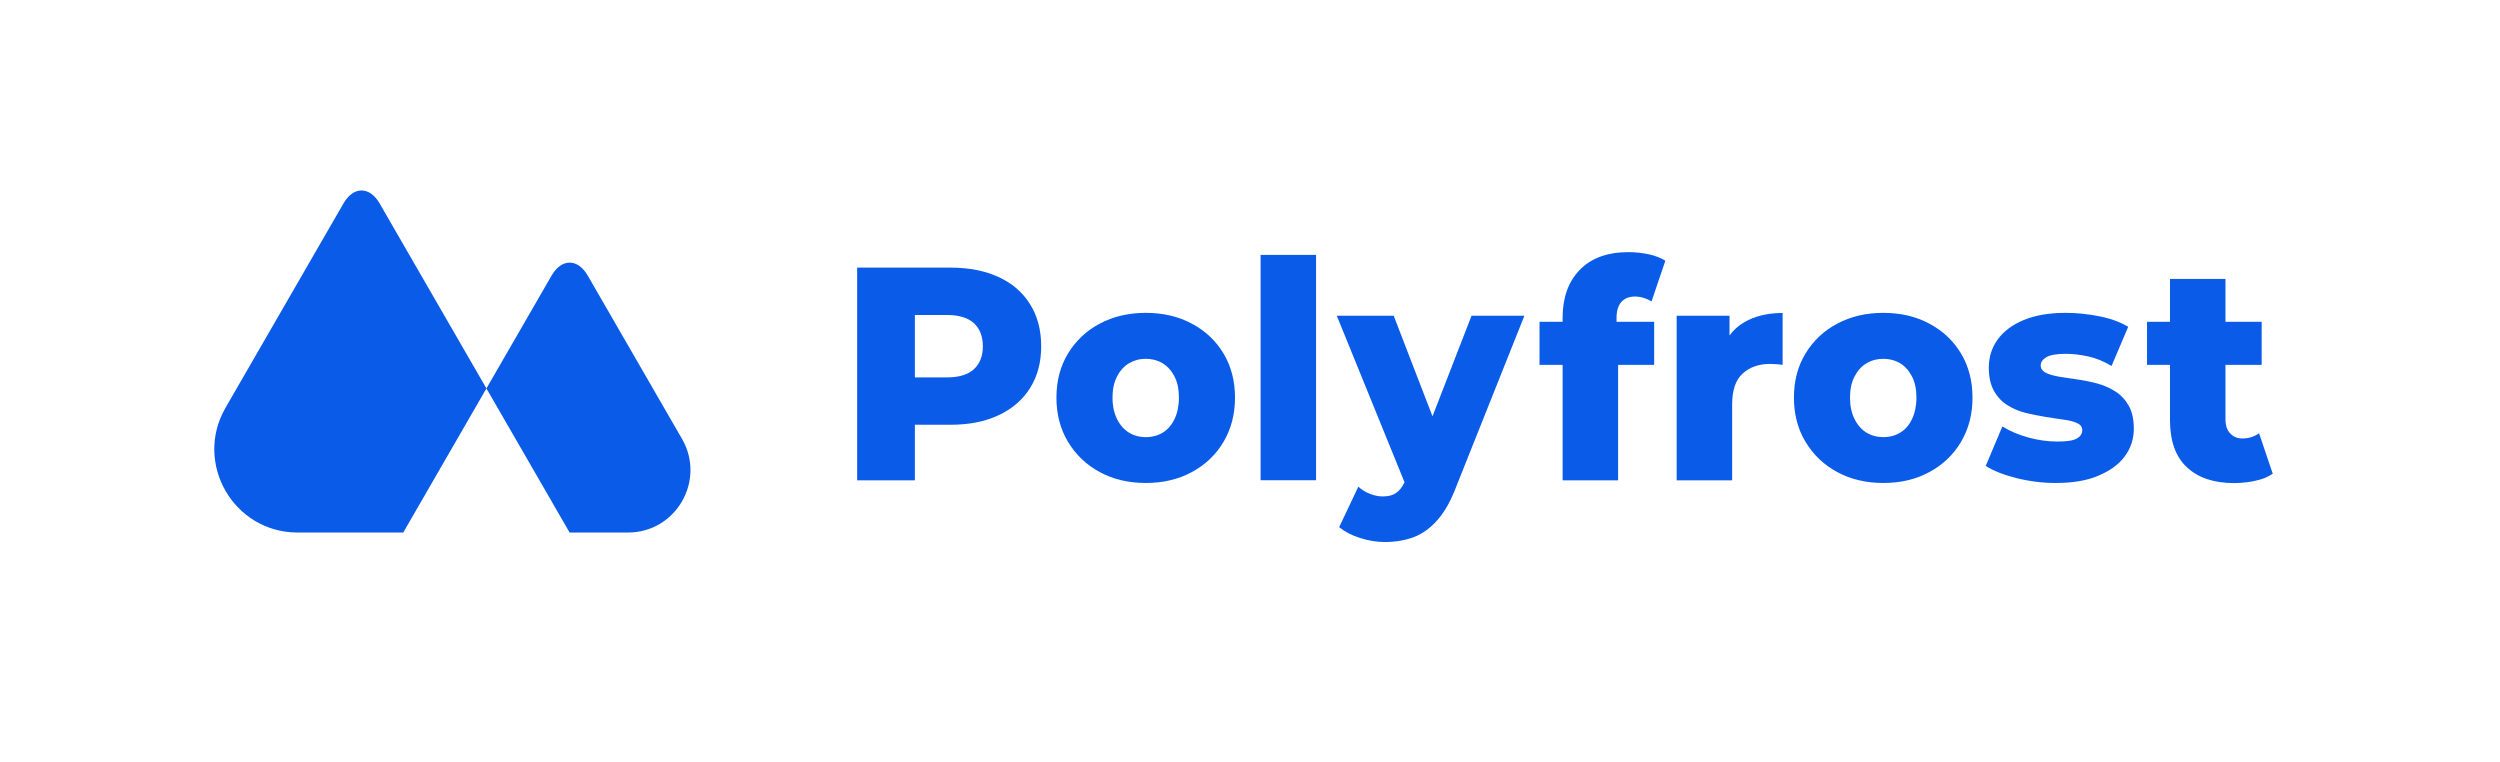
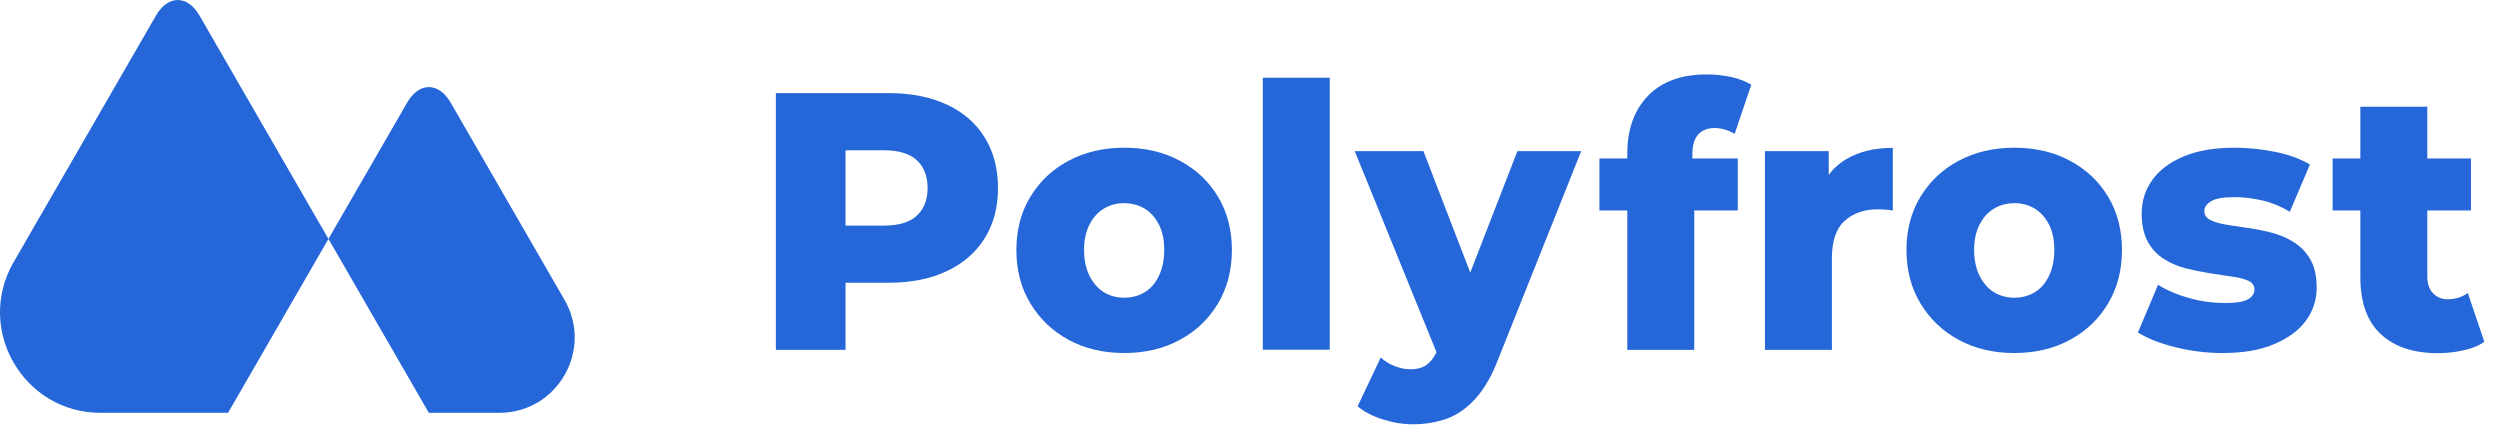
- <svg xmlns="http://www.w3.org/2000/svg" width="210" height="64" viewBox="0 0 210 64" fill="none">
-   <path fill-rule="evenodd" clip-rule="evenodd" d="M40.86 32.628L31.884 17.082C31.052 15.639 29.689 15.639 28.856 17.082L18.947 34.246C16.256 38.907 19.62 44.733 25.002 44.733H33.872L40.86 32.629L47.848 44.733H52.749C56.786 44.733 59.308 40.364 57.29 36.868L49.365 23.142C48.532 21.7 47.17 21.7 46.337 23.142L40.86 32.628Z" fill="#0A5BE8" />
-   <path d="M135.79 27.03H138.95V30.65H135.92V40.35H131.26V30.65H129.32V27.03H131.26V26.67C131.26 25 131.74 23.67 132.69 22.68C133.65 21.68 135.02 21.18 136.8 21.18C137.37 21.18 137.93 21.24 138.49 21.36C139.04 21.48 139.51 21.66 139.89 21.9L138.73 25.32C138.54 25.2 138.32 25.1 138.07 25.02C137.83 24.95 137.58 24.91 137.34 24.91C136.85 24.91 136.47 25.06 136.2 25.36C135.93 25.65 135.79 26.11 135.79 26.72V27.03Z" fill="#0A5BE8" />
-   <path d="M149.74 26.29V30.65L149.626 30.634C149.457 30.61 149.313 30.59 149.19 30.59C149.03 30.58 148.86 30.57 148.68 30.57C147.74 30.57 146.97 30.84 146.38 31.38C145.79 31.91 145.5 32.79 145.5 33.99V40.35H140.84V26.52H145.28V28.18C145.61 27.72 146.03 27.35 146.53 27.06C147.41 26.55 148.48 26.29 149.74 26.29Z" fill="#0A5BE8" />
-   <path fill-rule="evenodd" clip-rule="evenodd" d="M158.19 40.57C156.74 40.57 155.44 40.26 154.32 39.65C153.19 39.04 152.31 38.19 151.66 37.11C151.01 36.03 150.69 34.79 150.69 33.4C150.69 32.01 151.01 30.77 151.66 29.7C152.31 28.63 153.19 27.79 154.32 27.19C155.45 26.59 156.74 26.28 158.19 26.28C159.64 26.28 160.94 26.58 162.07 27.19C163.2 27.79 164.09 28.63 164.73 29.7C165.37 30.77 165.69 32.01 165.69 33.4C165.69 34.79 165.37 36.03 164.73 37.11C164.09 38.19 163.21 39.04 162.07 39.65C160.94 40.27 159.65 40.57 158.19 40.57ZM158.19 36.72C158.73 36.72 159.21 36.59 159.62 36.34C160.04 36.08 160.37 35.71 160.61 35.2C160.85 34.69 160.98 34.1 160.98 33.4C160.98 32.7 160.86 32.11 160.61 31.63C160.36 31.14 160.03 30.77 159.62 30.52C159.403 30.391 159.172 30.294 158.926 30.23C158.695 30.17 158.451 30.14 158.19 30.14C157.953 30.14 157.727 30.167 157.51 30.22C157.252 30.283 157.008 30.384 156.78 30.52C156.36 30.77 156.03 31.14 155.78 31.63C155.53 32.11 155.4 32.71 155.4 33.4C155.4 34.09 155.53 34.7 155.78 35.2C156.03 35.7 156.37 36.08 156.78 36.34C157.2 36.59 157.67 36.72 158.19 36.72Z" fill="#0A5BE8" />
-   <path d="M172.68 40.57C171.55 40.57 170.45 40.43 169.38 40.16C168.31 39.89 167.45 39.55 166.8 39.14L168.2 35.82C168.82 36.21 169.55 36.52 170.38 36.75C171.21 36.98 172.03 37.09 172.83 37.09C173.61 37.09 174.16 37.01 174.46 36.83C174.76 36.66 174.91 36.43 174.91 36.14C174.91 35.87 174.77 35.67 174.48 35.54C174.344 35.479 174.191 35.425 174.018 35.378C173.821 35.325 173.6 35.282 173.35 35.25L172.92 35.187L172.912 35.186L172.893 35.183C172.555 35.134 172.196 35.082 171.82 35.02C171.529 34.972 171.235 34.919 170.938 34.859C170.674 34.805 170.408 34.746 170.14 34.68C169.58 34.54 169.06 34.31 168.6 34.02C168.14 33.73 167.76 33.32 167.48 32.81C167.2 32.3 167.06 31.65 167.06 30.87C167.06 29.99 167.31 29.2 167.81 28.51C168.31 27.82 169.04 27.28 170 26.88C170.96 26.48 172.14 26.28 173.53 26.28C173.979 26.28 174.433 26.303 174.89 26.349C175.378 26.398 175.869 26.472 176.36 26.57C176.938 26.686 177.463 26.842 177.933 27.034C178.236 27.158 178.515 27.297 178.77 27.45L177.37 30.74C177.039 30.541 176.706 30.374 176.372 30.239C176.05 30.109 175.729 30.009 175.41 29.94C174.76 29.8 174.14 29.72 173.55 29.72C172.77 29.72 172.22 29.81 171.9 30C171.58 30.19 171.42 30.42 171.42 30.69C171.42 30.96 171.56 31.17 171.84 31.31C171.894 31.337 171.95 31.363 172.01 31.387C172.265 31.491 172.578 31.575 172.95 31.64C173.32 31.703 173.714 31.76 174.134 31.82L174.48 31.87C174.8 31.916 175.126 31.973 175.454 32.042C175.689 32.092 175.925 32.147 176.16 32.21C176.401 32.275 176.635 32.354 176.86 32.448C177.157 32.572 177.438 32.719 177.7 32.89C178.17 33.19 178.54 33.59 178.82 34.09C179.1 34.59 179.24 35.23 179.24 36.02C179.24 36.87 178.99 37.64 178.49 38.32C177.99 39 177.26 39.54 176.28 39.95C175.32 40.37 174.11 40.57 172.68 40.57Z" fill="#0A5BE8" />
-   <path d="M190.91 39.79C190.749 39.901 190.573 40.001 190.38 40.088C190.107 40.211 189.801 40.31 189.46 40.38C189.26 40.425 189.058 40.464 188.852 40.494C188.471 40.55 188.079 40.58 187.67 40.58C185.98 40.58 184.65 40.14 183.71 39.26C182.76 38.39 182.28 37.06 182.28 35.29V30.65H180.35V27.03H182.28V23.43H186.94V27.03H189.98V30.65H186.94V35.24C186.94 35.74 187.07 36.12 187.33 36.4C187.59 36.68 187.93 36.83 188.34 36.83C188.89 36.83 189.37 36.68 189.76 36.39L190.91 39.79Z" fill="#0A5BE8" />
-   <path d="M105.89 21.41V40.34H110.55V21.41H105.89Z" fill="#0A5BE8" />
-   <path fill-rule="evenodd" clip-rule="evenodd" d="M86.53 25.56C85.91 24.56 85.03 23.8 83.9 23.28C82.76 22.75 81.41 22.48 79.84 22.48H72V40.35H76.85V35.68H79.84C81.41 35.68 82.76 35.41 83.9 34.87C85.03 34.34 85.91 33.58 86.53 32.59C87.15 31.6 87.46 30.44 87.46 29.09C87.46 27.73 87.15 26.55 86.53 25.56ZM81.81 31.01C81.32 31.47 80.56 31.7 79.55 31.7H76.85V26.46H79.55C80.56 26.46 81.32 26.7 81.81 27.15C82.31 27.61 82.56 28.26 82.56 29.09C82.56 29.91 82.31 30.55 81.81 31.01Z" fill="#0A5BE8" />
-   <path fill-rule="evenodd" clip-rule="evenodd" d="M92.37 39.65C93.49 40.26 94.79 40.57 96.24 40.57C97.69 40.57 98.99 40.27 100.12 39.65C101.26 39.04 102.14 38.19 102.78 37.11C103.42 36.03 103.74 34.79 103.74 33.4C103.74 32.01 103.42 30.77 102.78 29.7C102.14 28.63 101.25 27.79 100.12 27.19C98.99 26.58 97.69 26.28 96.24 26.28C94.79 26.28 93.499 26.59 92.37 27.19C91.24 27.79 90.36 28.63 89.71 29.7C89.06 30.77 88.74 32.01 88.74 33.4C88.74 34.79 89.06 36.03 89.71 37.11C90.36 38.19 91.24 39.04 92.37 39.65ZM97.67 36.34C97.26 36.59 96.78 36.72 96.24 36.72C95.71 36.72 95.24 36.59 94.83 36.34C94.42 36.08 94.08 35.7 93.83 35.2C93.68 34.9 93.573 34.561 93.511 34.188C93.47 33.94 93.45 33.676 93.45 33.4C93.45 32.71 93.58 32.11 93.83 31.63C93.97 31.355 94.135 31.119 94.327 30.919C94.392 30.852 94.46 30.789 94.531 30.73C94.625 30.653 94.725 30.582 94.83 30.52C95.249 30.27 95.72 30.14 96.24 30.14C96.473 30.14 96.692 30.164 96.901 30.212C97.176 30.275 97.431 30.378 97.67 30.52C97.742 30.564 97.811 30.612 97.878 30.663C98.058 30.8 98.22 30.965 98.364 31.155C98.415 31.222 98.462 31.291 98.508 31.364C98.561 31.448 98.612 31.537 98.66 31.63C98.795 31.889 98.892 32.181 98.953 32.504C99.004 32.779 99.03 33.078 99.03 33.4C99.03 34.1 98.9 34.69 98.66 35.2C98.57 35.39 98.469 35.56 98.355 35.712C98.245 35.859 98.124 35.989 97.991 36.105C97.89 36.192 97.783 36.27 97.67 36.34Z" fill="#0A5BE8" />
-   <path d="M128.05 26.52L122.31 40.91C122.09 41.491 121.852 42.01 121.595 42.468C121.326 42.946 121.037 43.357 120.73 43.7C120.14 44.37 119.47 44.85 118.75 45.12C118.02 45.39 117.21 45.53 116.33 45.53C115.63 45.53 114.92 45.41 114.21 45.18C113.5 44.95 112.93 44.65 112.49 44.28L114.1 40.88C114.38 41.14 114.7 41.34 115.07 41.48C115.277 41.564 115.48 41.623 115.683 41.658C115.843 41.686 116.001 41.7 116.16 41.7C116.67 41.7 117.07 41.58 117.36 41.34C117.465 41.256 117.565 41.156 117.658 41.038C117.777 40.888 117.885 40.712 117.98 40.51L112.29 26.52H117.07L120.33 34.97L123.61 26.52H128.05Z" fill="#0A5BE8" />
+ <svg xmlns="http://www.w3.org/2000/svg" width="174" height="30" viewBox="0 0 174 30" fill="none">
+   <path fill-rule="evenodd" clip-rule="evenodd" d="M22.86 16.628L13.884 1.082C13.052 -0.361 11.689 -0.361 10.856 1.082L0.947 18.246C-1.744 22.907 1.62 28.733 7.001 28.733H15.872L22.86 16.629L29.848 28.733H34.749C38.786 28.733 41.308 24.364 39.29 20.868L31.365 7.142C30.532 5.7 29.17 5.7 28.337 7.142L22.86 16.628Z" fill="#2567D8" />
+   <path d="M117.79 11.03H120.95V14.65H117.92V24.35H113.26V14.65H111.32V11.03H113.26V10.67C113.26 9 113.74 7.67 114.69 6.68C115.65 5.68 117.02 5.18 118.8 5.18C119.37 5.18 119.93 5.24 120.49 5.36C121.04 5.48 121.51 5.66 121.89 5.9L120.73 9.32C120.54 9.2 120.32 9.1 120.07 9.02C119.83 8.95 119.58 8.91 119.34 8.91C118.85 8.91 118.47 9.06 118.2 9.36C117.93 9.65 117.79 10.11 117.79 10.72V11.03Z" fill="#2567D8" />
+   <path d="M131.74 10.29V14.65L131.626 14.634C131.457 14.61 131.313 14.59 131.19 14.59C131.03 14.58 130.86 14.57 130.68 14.57C129.74 14.57 128.97 14.84 128.38 15.38C127.79 15.91 127.5 16.79 127.5 17.99V24.35H122.84V10.52H127.28V12.18C127.61 11.72 128.03 11.35 128.53 11.06C129.41 10.55 130.48 10.29 131.74 10.29Z" fill="#2567D8" />
+   <path fill-rule="evenodd" clip-rule="evenodd" d="M140.19 24.57C138.74 24.57 137.44 24.26 136.32 23.65C135.19 23.04 134.31 22.19 133.66 21.11C133.01 20.03 132.69 18.79 132.69 17.4C132.69 16.01 133.01 14.77 133.66 13.7C134.31 12.63 135.19 11.79 136.32 11.19C137.45 10.59 138.74 10.28 140.19 10.28C141.64 10.28 142.94 10.58 144.07 11.19C145.2 11.79 146.09 12.63 146.73 13.7C147.37 14.77 147.69 16.01 147.69 17.4C147.69 18.79 147.37 20.03 146.73 21.11C146.09 22.19 145.21 23.04 144.07 23.65C142.94 24.27 141.65 24.57 140.19 24.57ZM140.19 20.72C140.73 20.72 141.21 20.59 141.62 20.34C142.04 20.08 142.37 19.71 142.61 19.2C142.85 18.69 142.98 18.1 142.98 17.4C142.98 16.7 142.86 16.11 142.61 15.63C142.36 15.14 142.03 14.77 141.62 14.52C141.403 14.391 141.172 14.294 140.926 14.23C140.695 14.17 140.451 14.14 140.19 14.14C139.953 14.14 139.727 14.167 139.51 14.22C139.252 14.283 139.008 14.384 138.78 14.52C138.36 14.77 138.03 15.14 137.78 15.63C137.53 16.11 137.4 16.71 137.4 17.4C137.4 18.09 137.53 18.7 137.78 19.2C138.03 19.7 138.37 20.08 138.78 20.34C139.2 20.59 139.67 20.72 140.19 20.72Z" fill="#2567D8" />
+   <path d="M154.68 24.57C153.55 24.57 152.45 24.43 151.38 24.16C150.31 23.89 149.45 23.55 148.8 23.14L150.2 19.82C150.82 20.21 151.55 20.52 152.38 20.75C153.21 20.98 154.03 21.09 154.83 21.09C155.61 21.09 156.16 21.01 156.46 20.83C156.76 20.66 156.91 20.43 156.91 20.14C156.91 19.87 156.77 19.67 156.48 19.54C156.344 19.479 156.191 19.425 156.018 19.378C155.821 19.325 155.6 19.282 155.35 19.25L154.92 19.187L154.912 19.186L154.893 19.183C154.555 19.134 154.196 19.082 153.82 19.02C153.529 18.972 153.235 18.919 152.938 18.859C152.674 18.805 152.408 18.746 152.14 18.68C151.58 18.54 151.06 18.31 150.6 18.02C150.14 17.73 149.76 17.32 149.48 16.81C149.2 16.3 149.06 15.65 149.06 14.87C149.06 13.99 149.31 13.2 149.81 12.51C150.31 11.82 151.04 11.28 152 10.88C152.96 10.48 154.14 10.28 155.53 10.28C155.979 10.28 156.433 10.303 156.89 10.349C157.378 10.398 157.869 10.472 158.36 10.57C158.938 10.685 159.463 10.842 159.933 11.034C160.236 11.158 160.515 11.297 160.77 11.45L159.37 14.74C159.039 14.541 158.706 14.374 158.372 14.239C158.05 14.109 157.729 14.009 157.41 13.94C156.76 13.8 156.14 13.72 155.55 13.72C154.77 13.72 154.22 13.81 153.9 14C153.58 14.19 153.42 14.42 153.42 14.69C153.42 14.96 153.56 15.17 153.84 15.31C153.894 15.337 153.95 15.363 154.01 15.387C154.265 15.491 154.578 15.575 154.95 15.64C155.32 15.703 155.714 15.76 156.134 15.82L156.48 15.87C156.8 15.916 157.126 15.973 157.454 16.042C157.689 16.092 157.925 16.147 158.16 16.21C158.401 16.275 158.635 16.354 158.86 16.448C159.157 16.572 159.438 16.72 159.7 16.89C160.17 17.19 160.54 17.59 160.82 18.09C161.1 18.59 161.24 19.23 161.24 20.02C161.24 20.87 160.99 21.64 160.49 22.32C159.99 23 159.26 23.54 158.28 23.95C157.32 24.37 156.11 24.57 154.68 24.57Z" fill="#2567D8" />
+   <path d="M172.91 23.79C172.749 23.901 172.573 24.001 172.38 24.088C172.107 24.211 171.801 24.31 171.46 24.38C171.26 24.425 171.058 24.464 170.852 24.494C170.471 24.55 170.079 24.58 169.67 24.58C167.98 24.58 166.65 24.14 165.71 23.26C164.76 22.39 164.28 21.06 164.28 19.29V14.65H162.35V11.03H164.28V7.43H168.94V11.03H171.98V14.65H168.94V19.24C168.94 19.74 169.07 20.12 169.33 20.4C169.59 20.68 169.93 20.83 170.34 20.83C170.89 20.83 171.37 20.68 171.76 20.39L172.91 23.79Z" fill="#2567D8" />
+   <path d="M87.89 5.41V24.34H92.55V5.41H87.89Z" fill="#2567D8" />
+   <path fill-rule="evenodd" clip-rule="evenodd" d="M68.53 9.56C67.91 8.56 67.03 7.8 65.9 7.28C64.76 6.75 63.41 6.48 61.84 6.48H54V24.35H58.85V19.68H61.84C63.41 19.68 64.76 19.41 65.9 18.87C67.03 18.34 67.91 17.58 68.53 16.59C69.15 15.6 69.46 14.44 69.46 13.09C69.46 11.73 69.15 10.55 68.53 9.56ZM63.81 15.01C63.32 15.47 62.56 15.7 61.55 15.7H58.85V10.46H61.55C62.56 10.46 63.32 10.7 63.81 11.15C64.31 11.61 64.56 12.26 64.56 13.09C64.56 13.91 64.31 14.55 63.81 15.01Z" fill="#2567D8" />
+   <path fill-rule="evenodd" clip-rule="evenodd" d="M74.37 23.65C75.49 24.26 76.79 24.57 78.24 24.57C79.69 24.57 80.99 24.27 82.12 23.65C83.26 23.04 84.14 22.19 84.78 21.11C85.42 20.03 85.74 18.79 85.74 17.4C85.74 16.01 85.42 14.77 84.78 13.7C84.14 12.63 83.249 11.79 82.12 11.19C80.99 10.58 79.69 10.28 78.24 10.28C76.79 10.28 75.499 10.59 74.37 11.19C73.24 11.79 72.36 12.63 71.71 13.7C71.06 14.77 70.74 16.01 70.74 17.4C70.74 18.79 71.06 20.03 71.71 21.11C72.36 22.19 73.24 23.04 74.37 23.65ZM79.67 20.34C79.26 20.59 78.78 20.72 78.24 20.72C77.71 20.72 77.24 20.59 76.83 20.34C76.42 20.08 76.08 19.7 75.83 19.2C75.68 18.9 75.573 18.561 75.511 18.188C75.47 17.94 75.45 17.676 75.45 17.4C75.45 16.71 75.58 16.11 75.83 15.63C75.97 15.355 76.135 15.119 76.327 14.919C76.392 14.852 76.46 14.789 76.531 14.73C76.625 14.653 76.725 14.582 76.83 14.52C77.249 14.27 77.72 14.14 78.24 14.14C78.473 14.14 78.692 14.164 78.901 14.212C79.176 14.275 79.431 14.378 79.67 14.52C79.742 14.564 79.811 14.612 79.878 14.663C80.058 14.8 80.22 14.965 80.364 15.155C80.415 15.222 80.462 15.291 80.508 15.364C80.561 15.448 80.612 15.537 80.66 15.63C80.795 15.889 80.892 16.181 80.953 16.504C81.004 16.779 81.03 17.078 81.03 17.4C81.03 18.1 80.9 18.69 80.66 19.2C80.57 19.39 80.469 19.56 80.355 19.712C80.245 19.859 80.124 19.989 79.991 20.105C79.89 20.192 79.783 20.27 79.67 20.34Z" fill="#2567D8" />
+   <path d="M110.05 10.52L104.31 24.91C104.09 25.491 103.852 26.01 103.595 26.468C103.326 26.946 103.037 27.357 102.73 27.7C102.14 28.37 101.47 28.85 100.75 29.12C100.02 29.39 99.21 29.53 98.33 29.53C97.63 29.53 96.92 29.41 96.21 29.18C95.5 28.95 94.93 28.65 94.49 28.28L96.1 24.88C96.38 25.14 96.7 25.34 97.07 25.48C97.277 25.564 97.481 25.623 97.683 25.658C97.843 25.686 98.001 25.7 98.16 25.7C98.67 25.7 99.07 25.58 99.36 25.34C99.465 25.256 99.565 25.155 99.658 25.038C99.777 24.888 99.885 24.712 99.98 24.51L94.29 10.52H99.07L102.33 18.97L105.61 10.52H110.05Z" fill="#2567D8" />
</svg>
